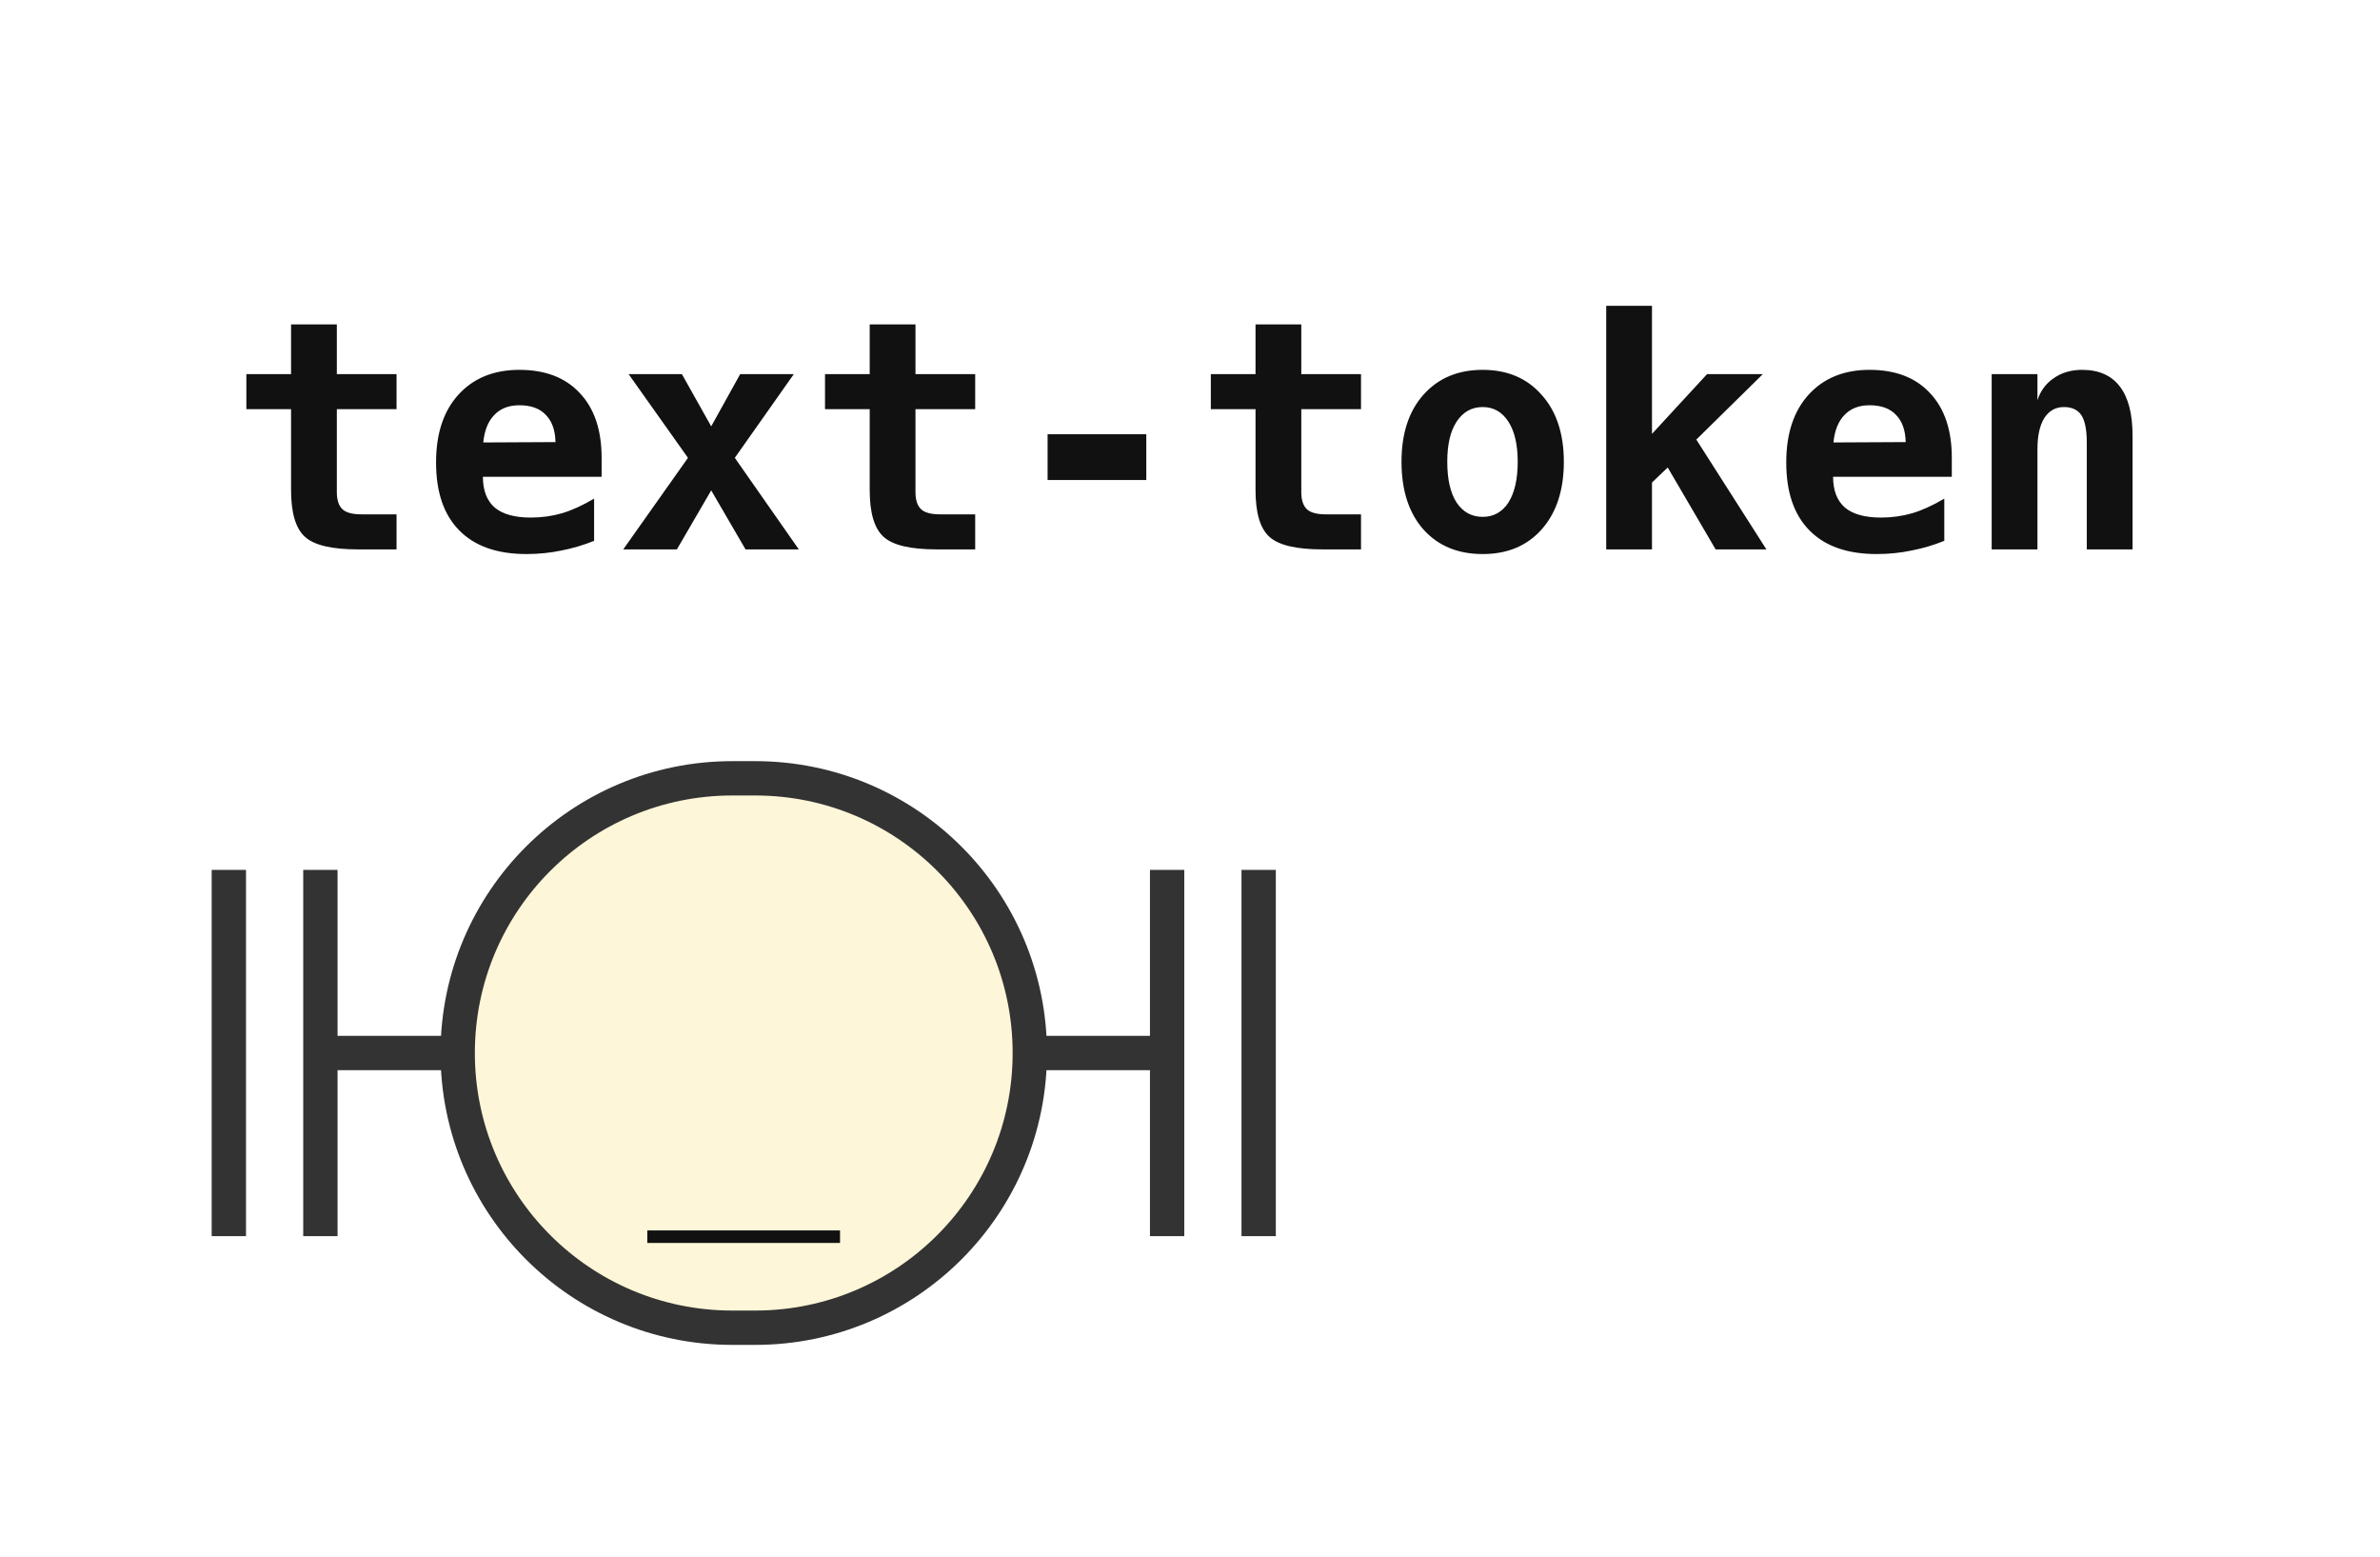
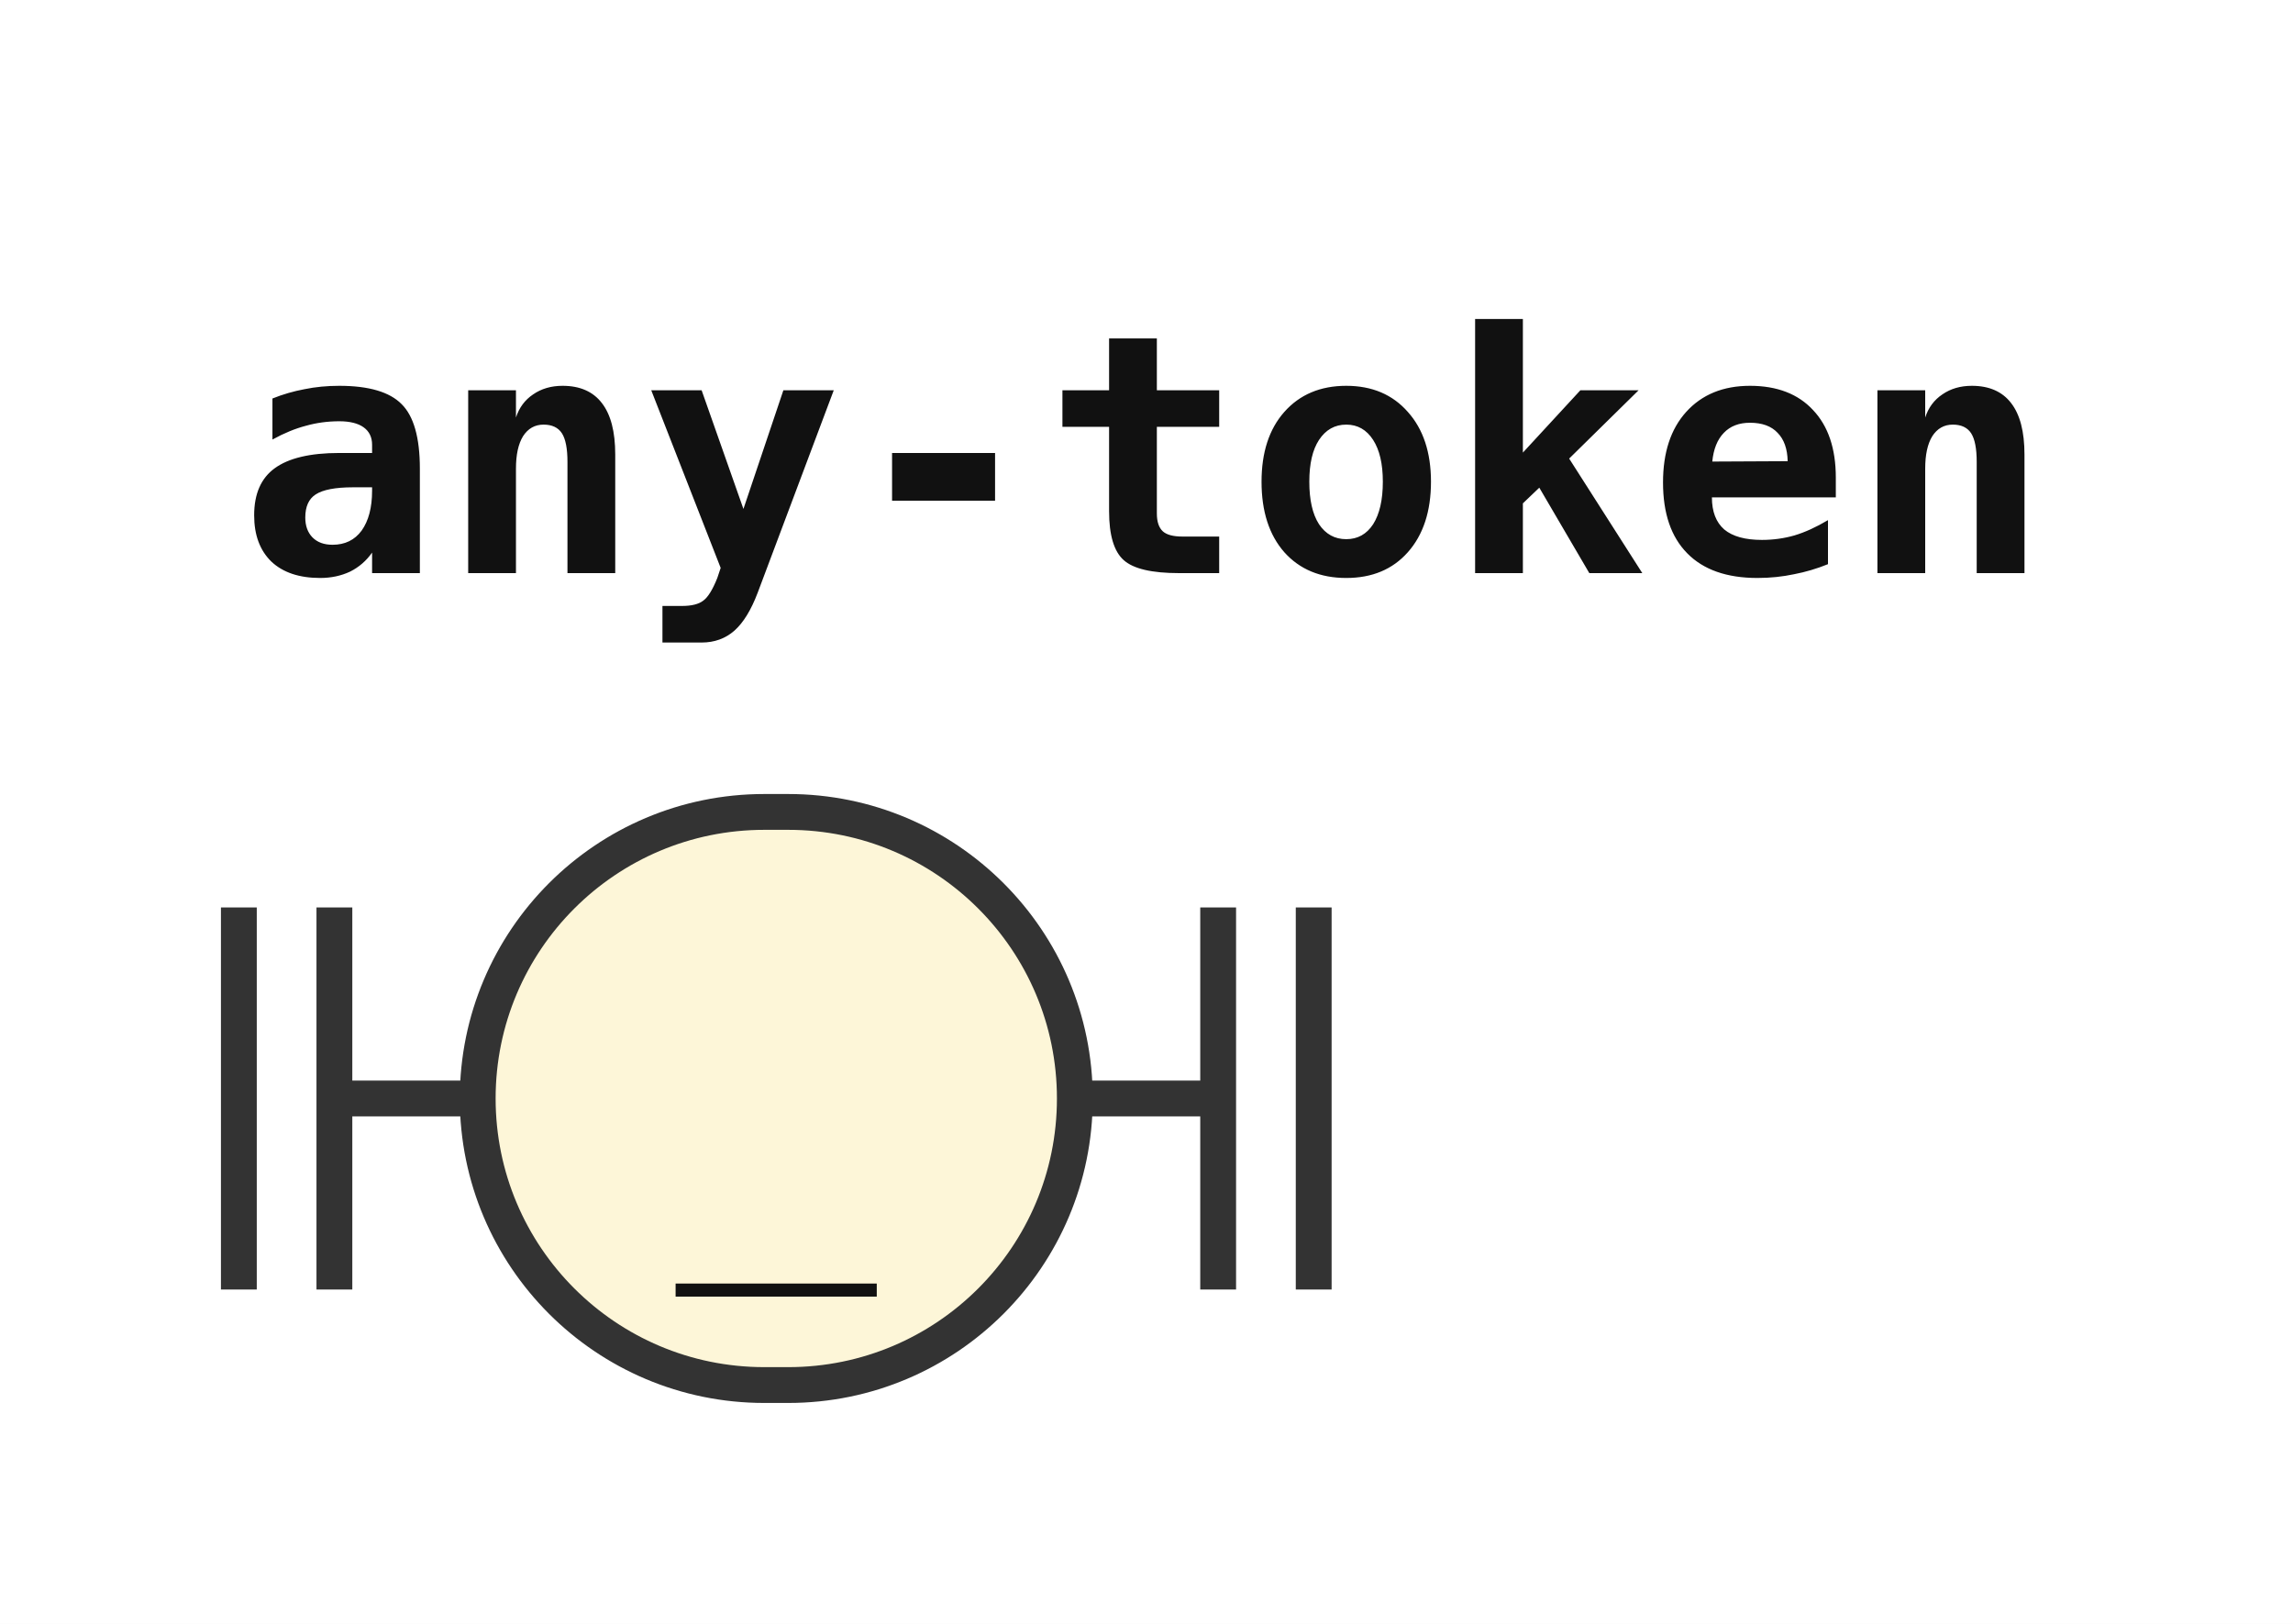
- <svg xmlns="http://www.w3.org/2000/svg" width="104" height="68" viewBox="0 0 104 68" role="img" aria-label="Railroad diagram of the rule text-token">
+ <svg xmlns="http://www.w3.org/2000/svg" width="96" height="68" viewBox="0 0 96 68" role="img" aria-label="Railroad diagram of the rule any-token">
  <style>path{fill:none;stroke:#333;stroke-width:1.5}.rule rect{fill:#e8eefc;stroke:#333;stroke-width:1.5}.terminal rect{fill:#fdf6d8;stroke:#333;stroke-width:1.5}text{font-family:ui-monospace,SFMono-Regular,Menlo,Consolas,"DejaVu Sans Mono","Liberation Mono",monospace;font-size:14px;fill:#111;text-anchor:middle}text.label{font-size:12px;font-style:italic;fill:#555;text-anchor:start}text.title{font-weight:bold;text-anchor:start}</style>
  <rect width="100%" height="100%" fill="#fff" />
-   <text class="title" x="10" y="24" textLength="84" lengthAdjust="spacingAndGlyphs">text-token</text>
+   <text class="title" x="10" y="24" textLength="75.6" lengthAdjust="spacingAndGlyphs">any-token</text>
  <path d="M10 38v16m4 -16v16M14 46h6" />
  <g class="terminal">
    <rect x="20" y="34" width="25" height="24" rx="12" />
    <text x="32.5" y="51" textLength="8.4" lengthAdjust="spacingAndGlyphs">_</text>
  </g>
  <path d="M45 46h6m0 -8v16m4 -16v16" />
</svg>
